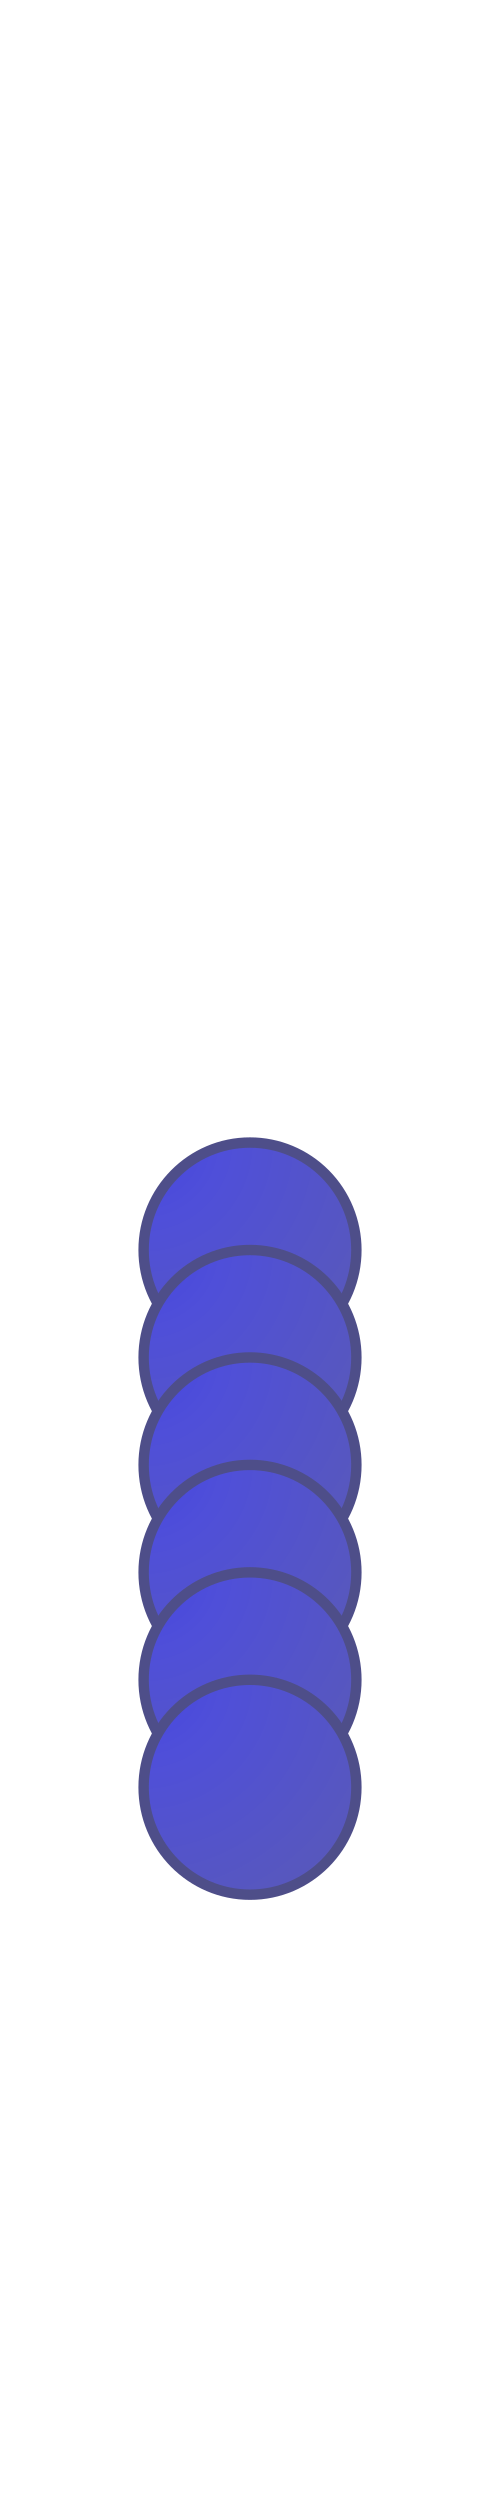
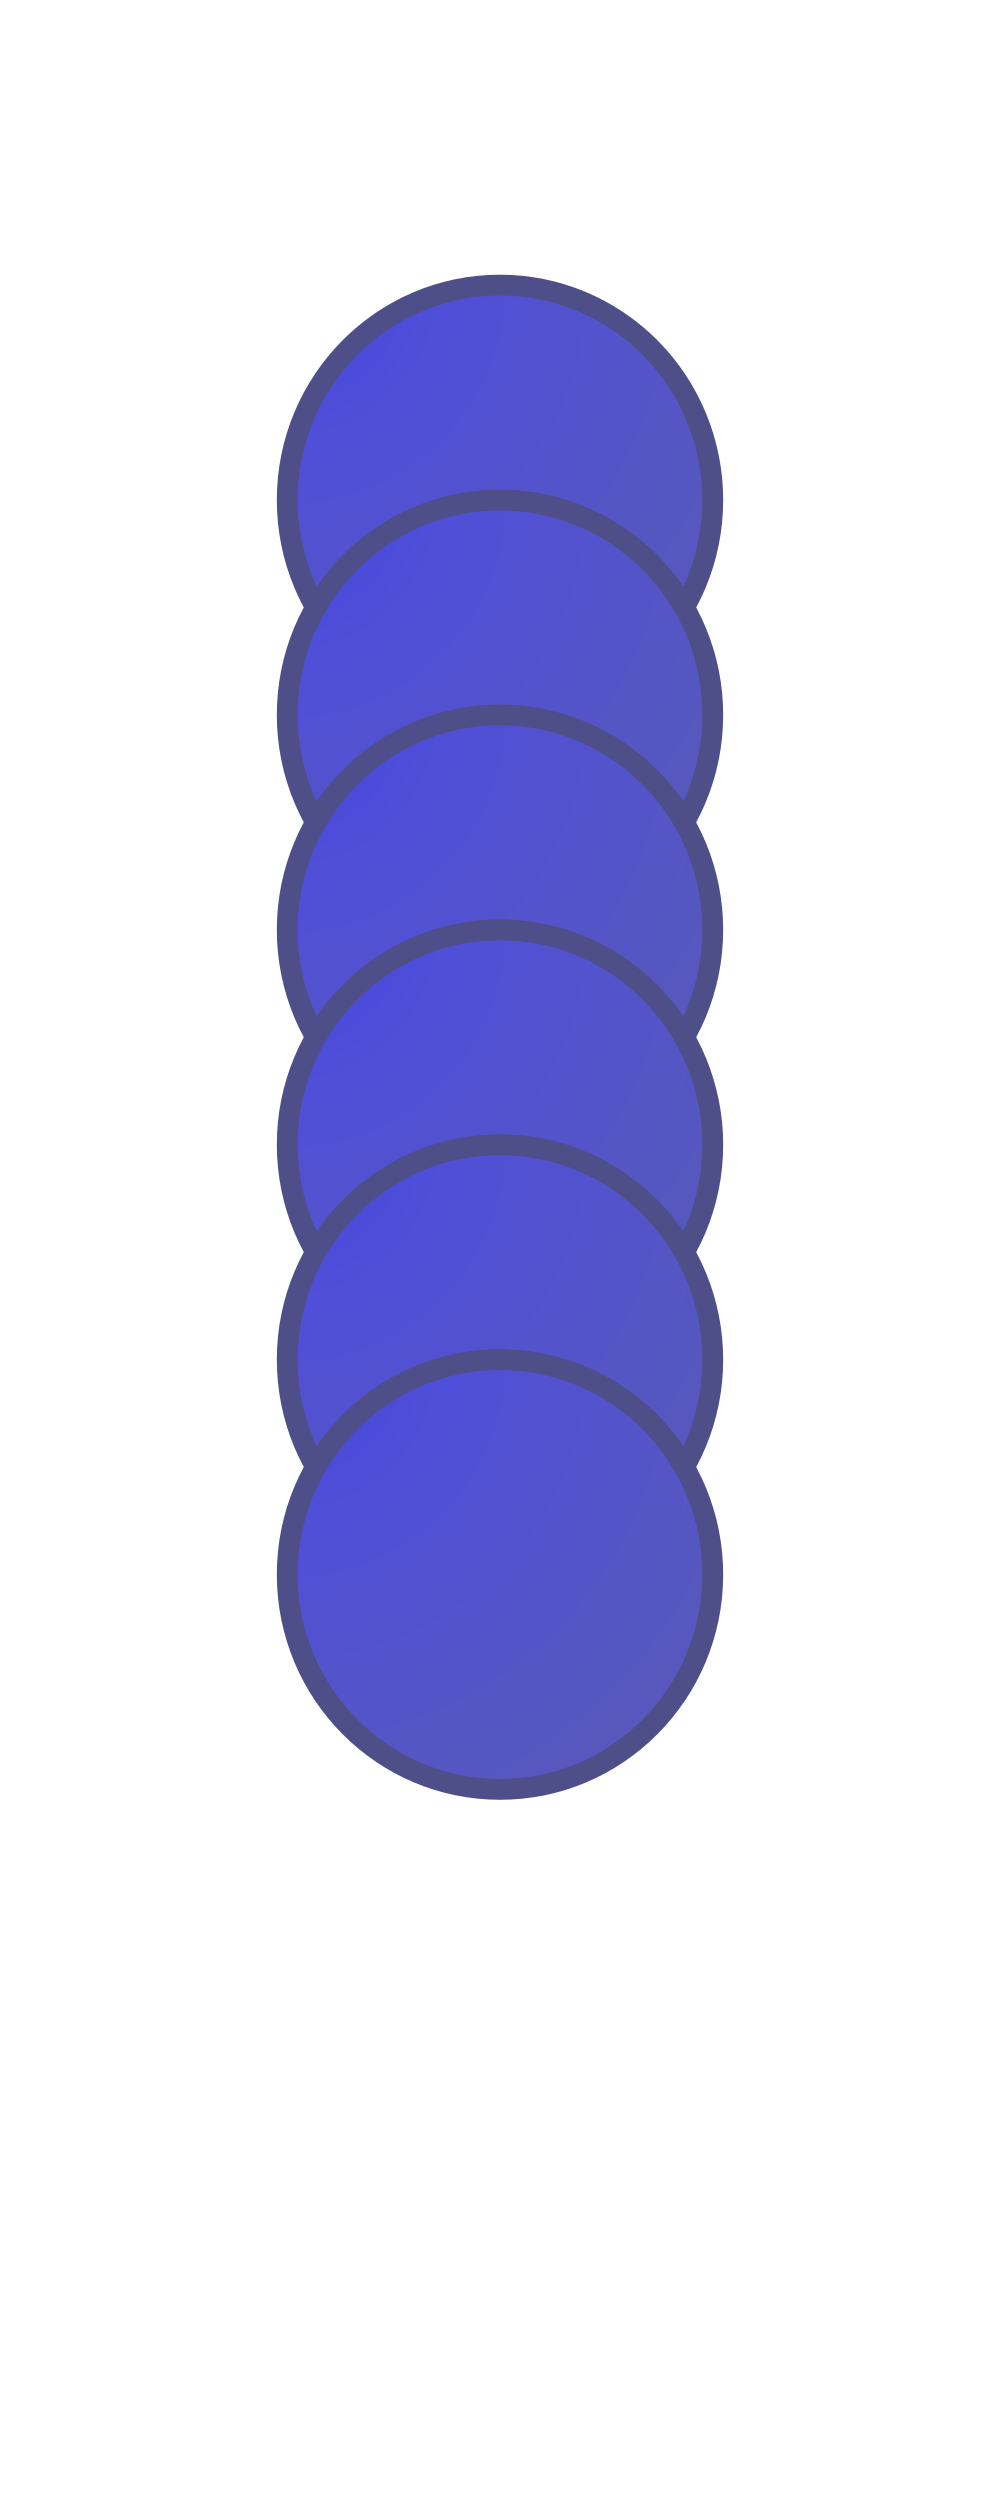
- <svg xmlns="http://www.w3.org/2000/svg" version="1.1" viewBox="0.0 0.0 96.0 480.0" fill="none" stroke="none" stroke-linecap="square" stroke-miterlimit="10">
+ <svg xmlns="http://www.w3.org/2000/svg" version="1.1" viewBox="0.0 0.0 96.0 240.0" fill="none" stroke="none" stroke-linecap="square" stroke-miterlimit="10">
  <clipPath id="p.0">
-     <path d="m0 0l96.0 0l0 480.0l-96.0 0l0 -480.0z" clip-rule="nonzero" />
+     <path d="m0 0l96.0 0l0 240.0l-96.0 0l0 -240.0z" clip-rule="nonzero" />
  </clipPath>
  <g clip-path="url(#p.0)">
-     <path fill="#000000" fill-opacity="0.0" d="m0 0l96.0 0l0 480.0l-96.0 0z" fill-rule="evenodd" />
+     <path fill="#000000" fill-opacity="0.0" d="m0 0l96.0 0l0 240.0l-96.0 0z" fill-rule="evenodd" />
    <defs>
-       <radialGradient id="p.1" gradientUnits="userSpaceOnUse" gradientTransform="matrix(7.619805 0.0 0.0 7.619805 0.0 0.0)" spreadMethod="pad" cx="3.619" cy="28.789" fx="3.619" fy="28.789" r="7.62">
+       <radialGradient id="p.1" gradientUnits="userSpaceOnUse" gradientTransform="matrix(7.619805 0.0 0.0 7.619805 0.0 0.0)" spreadMethod="pad" cx="3.619" cy="3.592" fx="3.619" fy="3.592" r="7.62">
        <stop offset="0.0" stop-color="#4545de" />
        <stop offset="0.26" stop-color="#4f4fd9" />
        <stop offset="1.0" stop-color="#5a5ab5" />
      </radialGradient>
    </defs>
-     <path fill="url(#p.1)" d="m27.575 240l0 0c0 -11.394 9.145 -20.63 20.425 -20.63l0 0c5.417 0 10.612 2.173 14.443 6.042c3.83 3.869 5.982 9.116 5.982 14.588l0 0c0 11.394 -9.145 20.63 -20.425 20.63l0 0c-11.281 0 -20.425 -9.236 -20.425 -20.63z" fill-rule="evenodd" />
-     <path stroke="#4e4e89" stroke-width="2.0" stroke-linejoin="round" stroke-linecap="butt" d="m27.575 240l0 0c0 -11.394 9.145 -20.63 20.425 -20.63l0 0c5.417 0 10.612 2.173 14.443 6.042c3.83 3.869 5.982 9.116 5.982 14.588l0 0c0 11.394 -9.145 20.63 -20.425 20.63l0 0c-11.281 0 -20.425 -9.236 -20.425 -20.63z" fill-rule="evenodd" />
+     <path fill="url(#p.1)" d="m27.575 48l0 0c0 -11.394 9.145 -20.63 20.425 -20.63l0 0c5.417 0 10.612 2.174 14.443 6.042c3.83 3.869 5.982 9.116 5.982 14.588l0 0c0 11.394 -9.145 20.63 -20.425 20.63l0 0c-11.281 0 -20.425 -9.236 -20.425 -20.63z" fill-rule="evenodd" />
+     <path stroke="#4e4e89" stroke-width="2.0" stroke-linejoin="round" stroke-linecap="butt" d="m27.575 48l0 0c0 -11.394 9.145 -20.63 20.425 -20.63l0 0c5.417 0 10.612 2.174 14.443 6.042c3.83 3.869 5.982 9.116 5.982 14.588l0 0c0 11.394 -9.145 20.63 -20.425 20.63l0 0c-11.281 0 -20.425 -9.236 -20.425 -20.63z" fill-rule="evenodd" />
    <defs>
-       <radialGradient id="p.2" gradientUnits="userSpaceOnUse" gradientTransform="matrix(7.619805 0.0 0.0 7.619805 0.0 0.0)" spreadMethod="pad" cx="3.619" cy="31.497" fx="3.619" fy="31.497" r="7.62">
+       <radialGradient id="p.2" gradientUnits="userSpaceOnUse" gradientTransform="matrix(7.619805 0.0 0.0 7.619805 0.0 0.0)" spreadMethod="pad" cx="3.619" cy="6.299" fx="3.619" fy="6.299" r="7.62">
        <stop offset="0.0" stop-color="#4545de" />
        <stop offset="0.26" stop-color="#4f4fd9" />
        <stop offset="1.0" stop-color="#5a5ab5" />
      </radialGradient>
    </defs>
-     <path fill="url(#p.2)" d="m27.575 260.63l0 0c0 -11.394 9.145 -20.63 20.425 -20.63l0 0c5.417 0 10.612 2.174 14.443 6.042c3.83 3.869 5.982 9.116 5.982 14.588l0 0c0 11.394 -9.145 20.63 -20.425 20.63l0 0c-11.281 0 -20.425 -9.236 -20.425 -20.63z" fill-rule="evenodd" />
-     <path stroke="#4e4e89" stroke-width="2.0" stroke-linejoin="round" stroke-linecap="butt" d="m27.575 260.63l0 0c0 -11.394 9.145 -20.63 20.425 -20.63l0 0c5.417 0 10.612 2.174 14.443 6.042c3.83 3.869 5.982 9.116 5.982 14.588l0 0c0 11.394 -9.145 20.63 -20.425 20.63l0 0c-11.281 0 -20.425 -9.236 -20.425 -20.63z" fill-rule="evenodd" />
+     <path fill="url(#p.2)" d="m27.575 68.63l0 0c0 -11.394 9.145 -20.63 20.425 -20.63l0 0c5.417 0 10.612 2.174 14.443 6.042c3.83 3.869 5.982 9.116 5.982 14.588l0 0c0 11.394 -9.145 20.63 -20.425 20.63l0 0c-11.281 0 -20.425 -9.236 -20.425 -20.63z" fill-rule="evenodd" />
+     <path stroke="#4e4e89" stroke-width="2.0" stroke-linejoin="round" stroke-linecap="butt" d="m27.575 68.63l0 0c0 -11.394 9.145 -20.63 20.425 -20.63l0 0c5.417 0 10.612 2.174 14.443 6.042c3.83 3.869 5.982 9.116 5.982 14.588l0 0c0 11.394 -9.145 20.63 -20.425 20.63l0 0c-11.281 0 -20.425 -9.236 -20.425 -20.63z" fill-rule="evenodd" />
    <defs>
-       <radialGradient id="p.3" gradientUnits="userSpaceOnUse" gradientTransform="matrix(7.619805 0.0 0.0 7.619805 0.0 0.0)" spreadMethod="pad" cx="3.619" cy="34.204" fx="3.619" fy="34.204" r="7.62">
+       <radialGradient id="p.3" gradientUnits="userSpaceOnUse" gradientTransform="matrix(7.619805 0.0 0.0 7.619805 0.0 0.0)" spreadMethod="pad" cx="3.619" cy="9.007" fx="3.619" fy="9.007" r="7.62">
        <stop offset="0.0" stop-color="#4545de" />
        <stop offset="0.26" stop-color="#4f4fd9" />
        <stop offset="1.0" stop-color="#5a5ab5" />
      </radialGradient>
    </defs>
-     <path fill="url(#p.3)" d="m27.575 281.26l0 0c0 -11.394 9.145 -20.63 20.425 -20.63l0 0c5.417 0 10.612 2.174 14.443 6.042c3.83 3.869 5.982 9.116 5.982 14.588l0 0c0 11.394 -9.145 20.63 -20.425 20.63l0 0c-11.281 0 -20.425 -9.236 -20.425 -20.63z" fill-rule="evenodd" />
-     <path stroke="#4e4e89" stroke-width="2.0" stroke-linejoin="round" stroke-linecap="butt" d="m27.575 281.26l0 0c0 -11.394 9.145 -20.63 20.425 -20.63l0 0c5.417 0 10.612 2.174 14.443 6.042c3.83 3.869 5.982 9.116 5.982 14.588l0 0c0 11.394 -9.145 20.63 -20.425 20.63l0 0c-11.281 0 -20.425 -9.236 -20.425 -20.63z" fill-rule="evenodd" />
+     <path fill="url(#p.3)" d="m27.575 89.26l0 0c0 -11.394 9.145 -20.63 20.425 -20.63l0 0c5.417 0 10.612 2.174 14.443 6.042c3.83 3.869 5.982 9.116 5.982 14.588l0 0c0 11.394 -9.145 20.63 -20.425 20.63l0 0c-11.281 0 -20.425 -9.236 -20.425 -20.63z" fill-rule="evenodd" />
+     <path stroke="#4e4e89" stroke-width="2.0" stroke-linejoin="round" stroke-linecap="butt" d="m27.575 89.26l0 0c0 -11.394 9.145 -20.63 20.425 -20.63l0 0c5.417 0 10.612 2.174 14.443 6.042c3.83 3.869 5.982 9.116 5.982 14.588l0 0c0 11.394 -9.145 20.63 -20.425 20.63l0 0c-11.281 0 -20.425 -9.236 -20.425 -20.63z" fill-rule="evenodd" />
    <defs>
-       <radialGradient id="p.4" gradientUnits="userSpaceOnUse" gradientTransform="matrix(7.619805 0.0 0.0 7.619805 0.0 0.0)" spreadMethod="pad" cx="3.619" cy="36.912" fx="3.619" fy="36.912" r="7.62">
+       <radialGradient id="p.4" gradientUnits="userSpaceOnUse" gradientTransform="matrix(7.619805 0.0 0.0 7.619805 0.0 0.0)" spreadMethod="pad" cx="3.619" cy="11.714" fx="3.619" fy="11.714" r="7.62">
        <stop offset="0.0" stop-color="#4545de" />
        <stop offset="0.26" stop-color="#4f4fd9" />
        <stop offset="1.0" stop-color="#5a5ab5" />
      </radialGradient>
    </defs>
-     <path fill="url(#p.4)" d="m27.575 301.89l0 0c0 -11.394 9.145 -20.63 20.425 -20.63l0 0c5.417 0 10.612 2.173 14.443 6.042c3.83 3.869 5.982 9.116 5.982 14.588l0 0c0 11.394 -9.145 20.63 -20.425 20.63l0 0c-11.281 0 -20.425 -9.236 -20.425 -20.63z" fill-rule="evenodd" />
-     <path stroke="#4e4e89" stroke-width="2.0" stroke-linejoin="round" stroke-linecap="butt" d="m27.575 301.89l0 0c0 -11.394 9.145 -20.63 20.425 -20.63l0 0c5.417 0 10.612 2.173 14.443 6.042c3.83 3.869 5.982 9.116 5.982 14.588l0 0c0 11.394 -9.145 20.63 -20.425 20.63l0 0c-11.281 0 -20.425 -9.236 -20.425 -20.63z" fill-rule="evenodd" />
+     <path fill="url(#p.4)" d="m27.575 109.89l0 0c0 -11.394 9.145 -20.63 20.425 -20.63l0 0c5.417 0 10.612 2.174 14.443 6.042c3.83 3.869 5.982 9.116 5.982 14.588l0 0c0 11.394 -9.145 20.63 -20.425 20.63l0 0c-11.281 0 -20.425 -9.236 -20.425 -20.63z" fill-rule="evenodd" />
+     <path stroke="#4e4e89" stroke-width="2.0" stroke-linejoin="round" stroke-linecap="butt" d="m27.575 109.89l0 0c0 -11.394 9.145 -20.63 20.425 -20.63l0 0c5.417 0 10.612 2.174 14.443 6.042c3.83 3.869 5.982 9.116 5.982 14.588l0 0c0 11.394 -9.145 20.63 -20.425 20.63l0 0c-11.281 0 -20.425 -9.236 -20.425 -20.63z" fill-rule="evenodd" />
    <defs>
-       <radialGradient id="p.5" gradientUnits="userSpaceOnUse" gradientTransform="matrix(7.619805 0.0 0.0 7.619805 0.0 0.0)" spreadMethod="pad" cx="3.619" cy="39.619" fx="3.619" fy="39.619" r="7.62">
+       <radialGradient id="p.5" gradientUnits="userSpaceOnUse" gradientTransform="matrix(7.619805 0.0 0.0 7.619805 0.0 0.0)" spreadMethod="pad" cx="3.619" cy="14.422" fx="3.619" fy="14.422" r="7.62">
        <stop offset="0.0" stop-color="#4545de" />
        <stop offset="0.26" stop-color="#4f4fd9" />
        <stop offset="1.0" stop-color="#5a5ab5" />
      </radialGradient>
    </defs>
-     <path fill="url(#p.5)" d="m27.575 322.52l0 0c0 -11.394 9.145 -20.63 20.425 -20.63l0 0c5.417 0 10.612 2.173 14.443 6.042c3.83 3.869 5.982 9.116 5.982 14.588l0 0c0 11.394 -9.145 20.63 -20.425 20.63l0 0c-11.281 0 -20.425 -9.236 -20.425 -20.63z" fill-rule="evenodd" />
-     <path stroke="#4e4e89" stroke-width="2.0" stroke-linejoin="round" stroke-linecap="butt" d="m27.575 322.52l0 0c0 -11.394 9.145 -20.63 20.425 -20.63l0 0c5.417 0 10.612 2.173 14.443 6.042c3.83 3.869 5.982 9.116 5.982 14.588l0 0c0 11.394 -9.145 20.63 -20.425 20.63l0 0c-11.281 0 -20.425 -9.236 -20.425 -20.63z" fill-rule="evenodd" />
+     <path fill="url(#p.5)" d="m27.575 130.52l0 0c0 -11.394 9.145 -20.63 20.425 -20.63l0 0c5.417 0 10.612 2.174 14.443 6.042c3.83 3.869 5.982 9.116 5.982 14.588l0 0c0 11.394 -9.145 20.63 -20.425 20.63l0 0c-11.281 0 -20.425 -9.236 -20.425 -20.63z" fill-rule="evenodd" />
+     <path stroke="#4e4e89" stroke-width="2.0" stroke-linejoin="round" stroke-linecap="butt" d="m27.575 130.52l0 0c0 -11.394 9.145 -20.63 20.425 -20.63l0 0c5.417 0 10.612 2.174 14.443 6.042c3.83 3.869 5.982 9.116 5.982 14.588l0 0c0 11.394 -9.145 20.63 -20.425 20.63l0 0c-11.281 0 -20.425 -9.236 -20.425 -20.63z" fill-rule="evenodd" />
    <defs>
-       <radialGradient id="p.6" gradientUnits="userSpaceOnUse" gradientTransform="matrix(7.619805 0.0 0.0 7.619805 0.0 0.0)" spreadMethod="pad" cx="3.619" cy="42.326" fx="3.619" fy="42.326" r="7.62">
+       <radialGradient id="p.6" gradientUnits="userSpaceOnUse" gradientTransform="matrix(7.619805 0.0 0.0 7.619805 0.0 0.0)" spreadMethod="pad" cx="3.619" cy="17.129" fx="3.619" fy="17.129" r="7.62">
        <stop offset="0.0" stop-color="#4545de" />
        <stop offset="0.26" stop-color="#4f4fd9" />
        <stop offset="1.0" stop-color="#5a5ab5" />
      </radialGradient>
    </defs>
-     <path fill="url(#p.6)" d="m27.575 343.149l0 0c0 -11.394 9.145 -20.63 20.425 -20.63l0 0c5.417 0 10.612 2.174 14.443 6.042c3.83 3.869 5.982 9.116 5.982 14.588l0 0c0 11.394 -9.145 20.63 -20.425 20.63l0 0c-11.281 0 -20.425 -9.236 -20.425 -20.63z" fill-rule="evenodd" />
-     <path stroke="#4e4e89" stroke-width="2.0" stroke-linejoin="round" stroke-linecap="butt" d="m27.575 343.149l0 0c0 -11.394 9.145 -20.63 20.425 -20.63l0 0c5.417 0 10.612 2.174 14.443 6.042c3.83 3.869 5.982 9.116 5.982 14.588l0 0c0 11.394 -9.145 20.63 -20.425 20.63l0 0c-11.281 0 -20.425 -9.236 -20.425 -20.63z" fill-rule="evenodd" />
+     <path fill="url(#p.6)" d="m27.575 151.15l0 0c0 -11.394 9.145 -20.63 20.425 -20.63l0 0c5.417 0 10.612 2.174 14.443 6.042c3.83 3.869 5.982 9.116 5.982 14.588l0 0c0 11.394 -9.145 20.63 -20.425 20.63l0 0c-11.281 0 -20.425 -9.236 -20.425 -20.63z" fill-rule="evenodd" />
+     <path stroke="#4e4e89" stroke-width="2.0" stroke-linejoin="round" stroke-linecap="butt" d="m27.575 151.15l0 0c0 -11.394 9.145 -20.63 20.425 -20.63l0 0c5.417 0 10.612 2.174 14.443 6.042c3.83 3.869 5.982 9.116 5.982 14.588l0 0c0 11.394 -9.145 20.63 -20.425 20.63l0 0c-11.281 0 -20.425 -9.236 -20.425 -20.63z" fill-rule="evenodd" />
  </g>
</svg>
